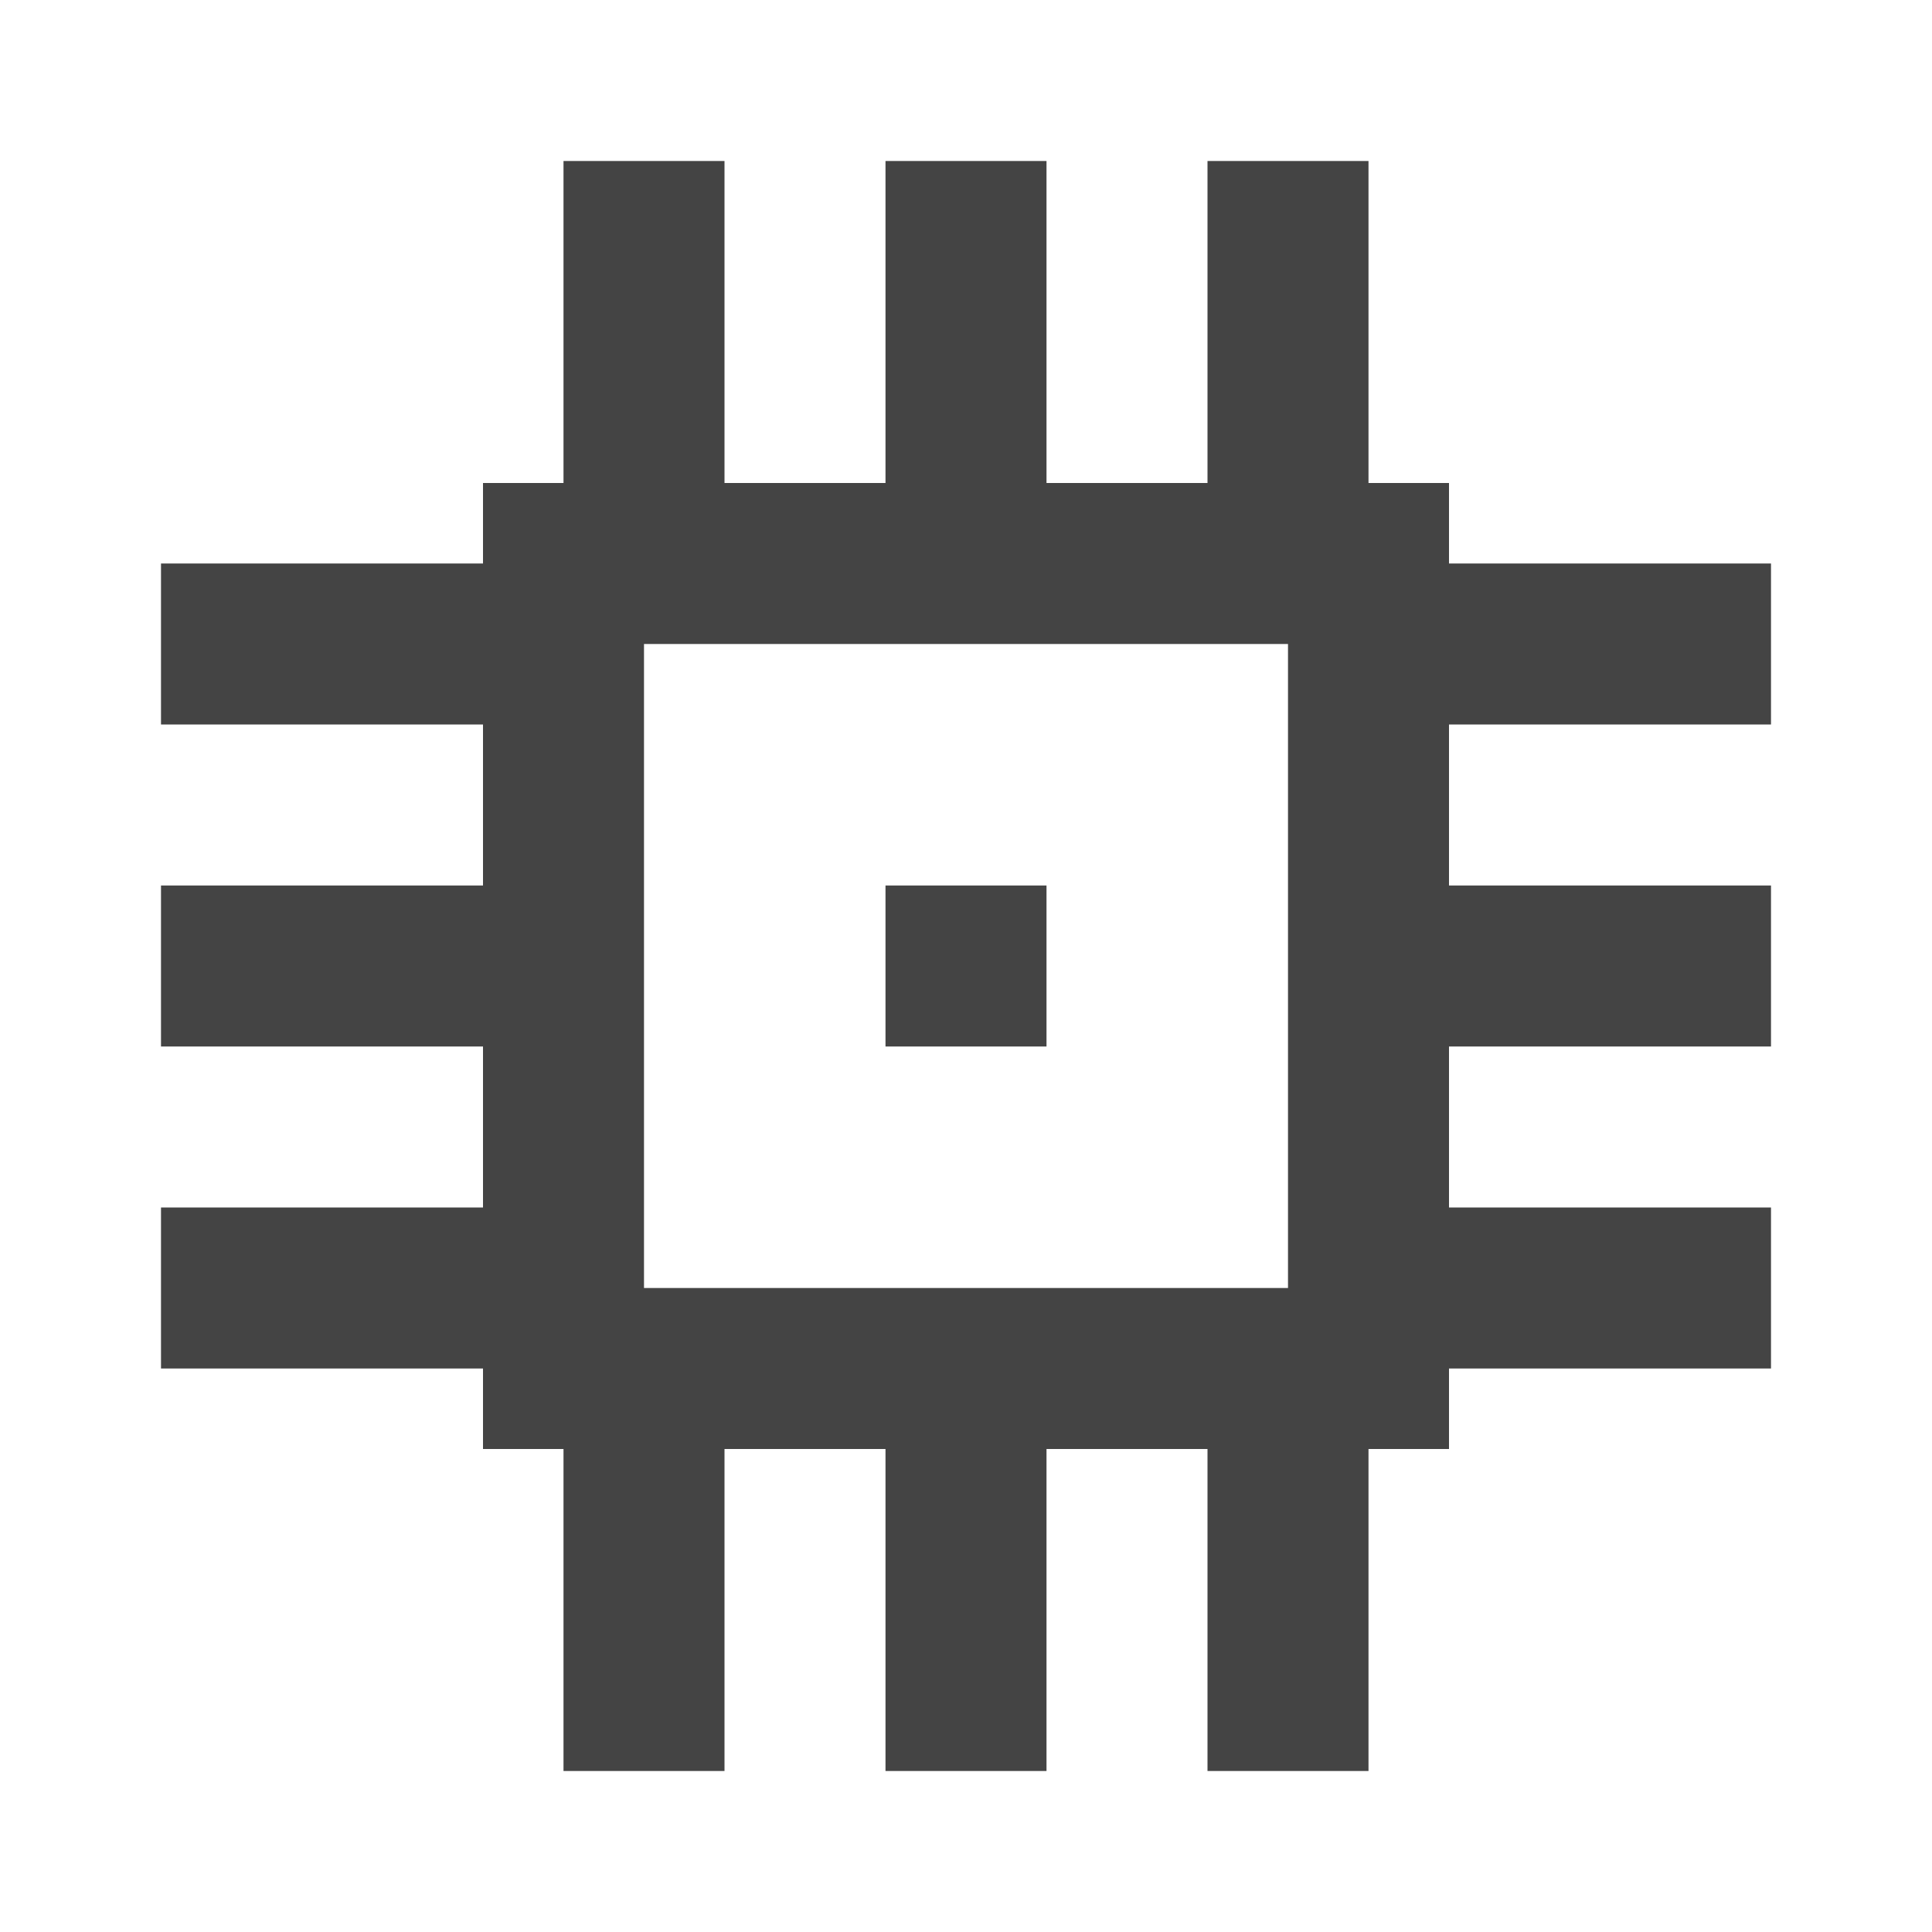
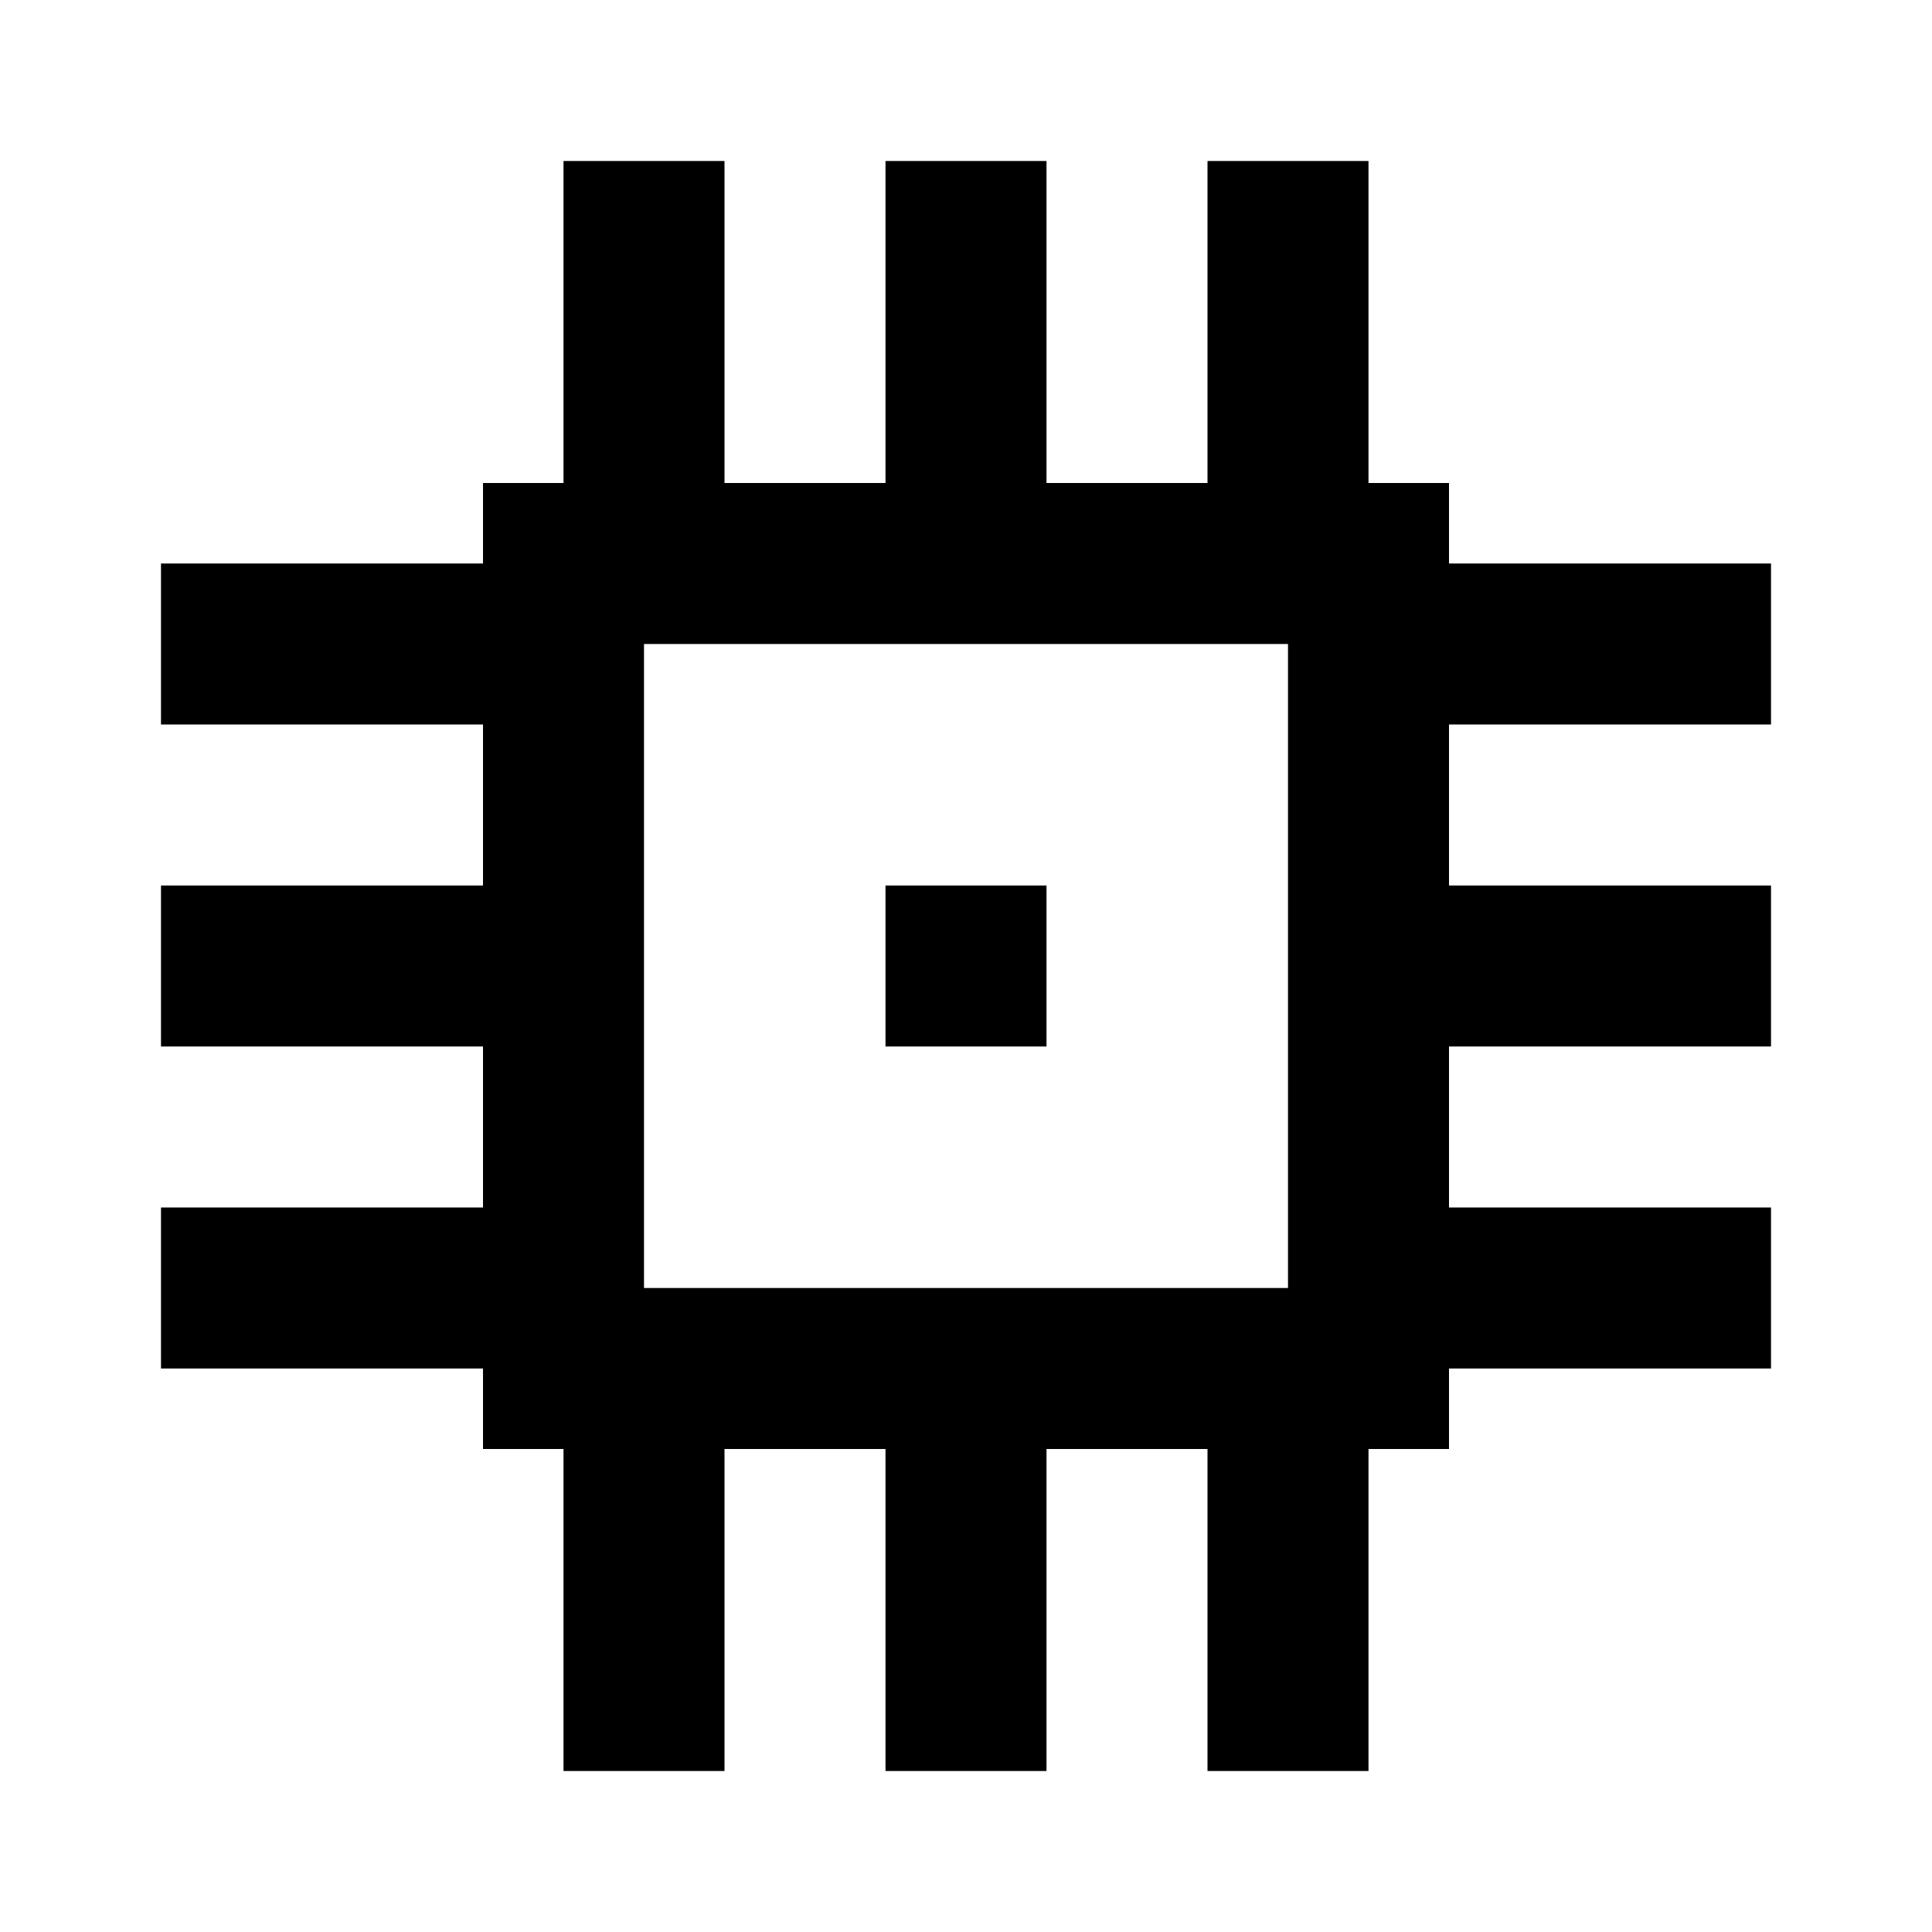
- <svg xmlns="http://www.w3.org/2000/svg" fill="#444" viewBox="0 0 24 24">
+ <svg xmlns="http://www.w3.org/2000/svg" fill="current" viewBox="0 0 24 24">
  <g data-name="Layer 2" id="Layer_2">
    <path d="M18,6H17V2H15V6H13V2H11V6H9V2H7V6H6V7H2V9H6v2H2v2H6v2H2v2H6v1H7v4H9V18h2v4h2V18h2v4h2V18h1V17h4V15H18V13h4V11H18V9h4V7H18ZM16,16H8V8h8Z" />
    <rect height="2" width="2" x="11" y="11" />
  </g>
</svg>
